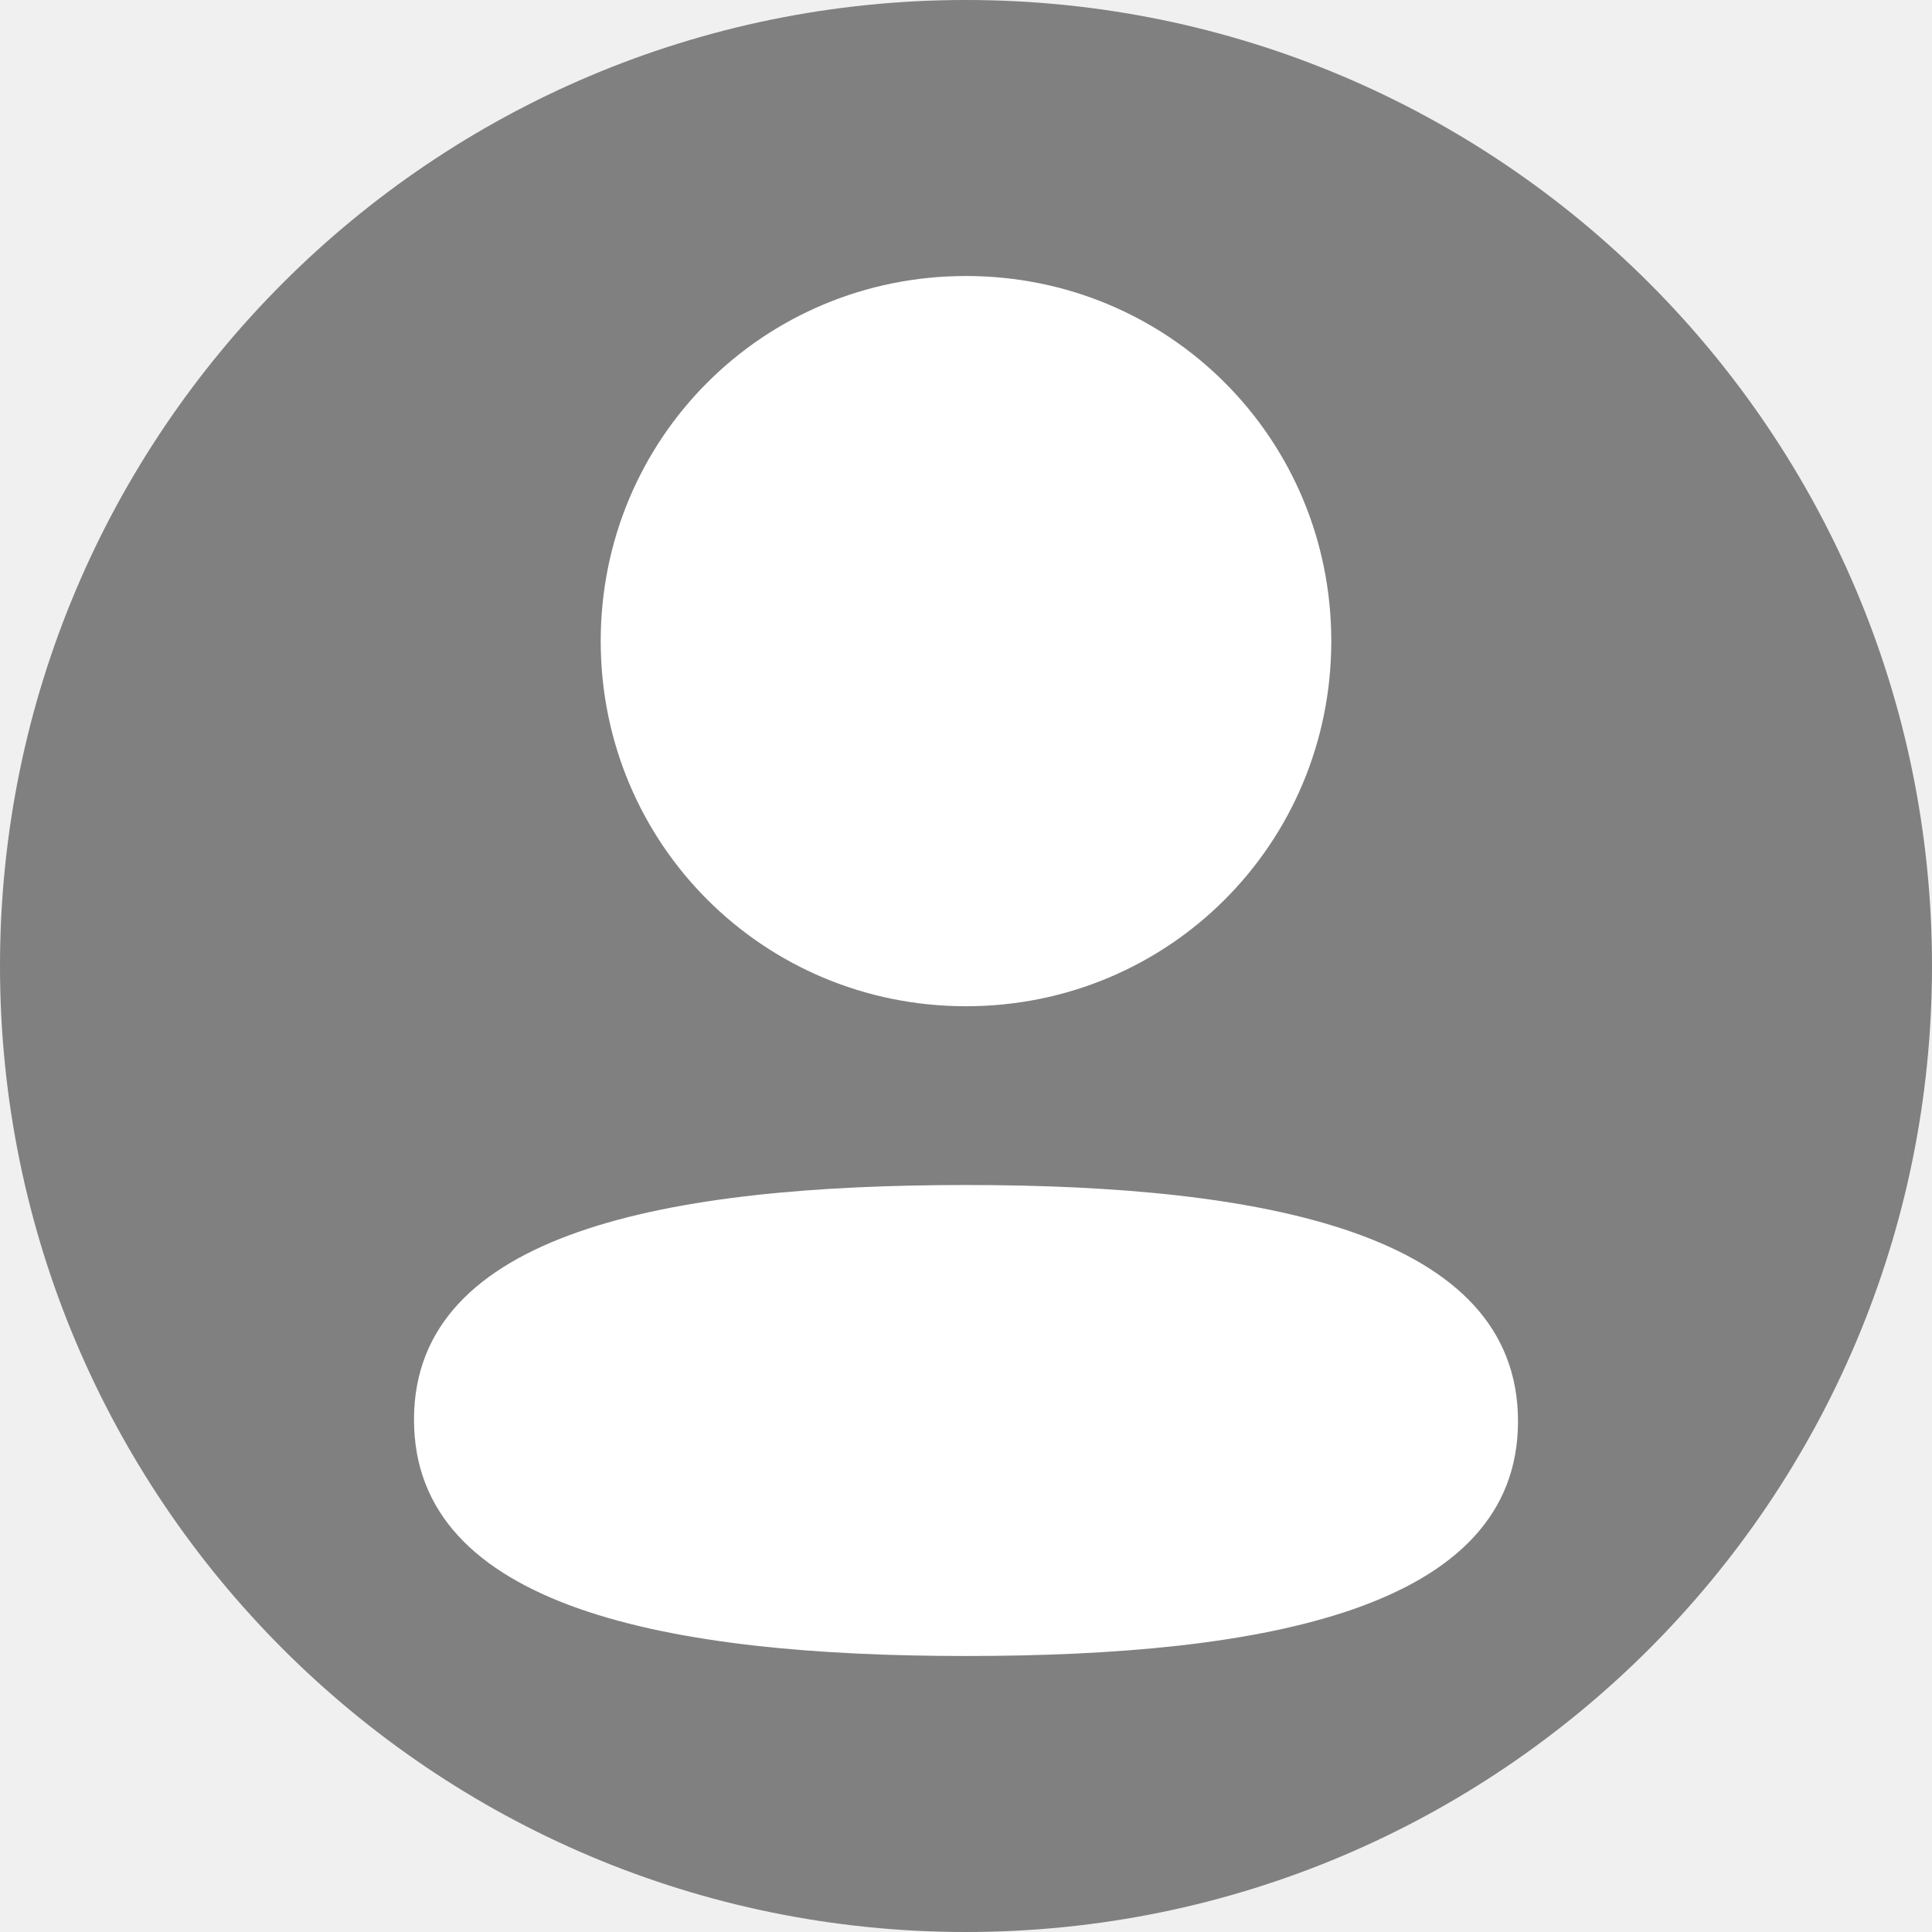
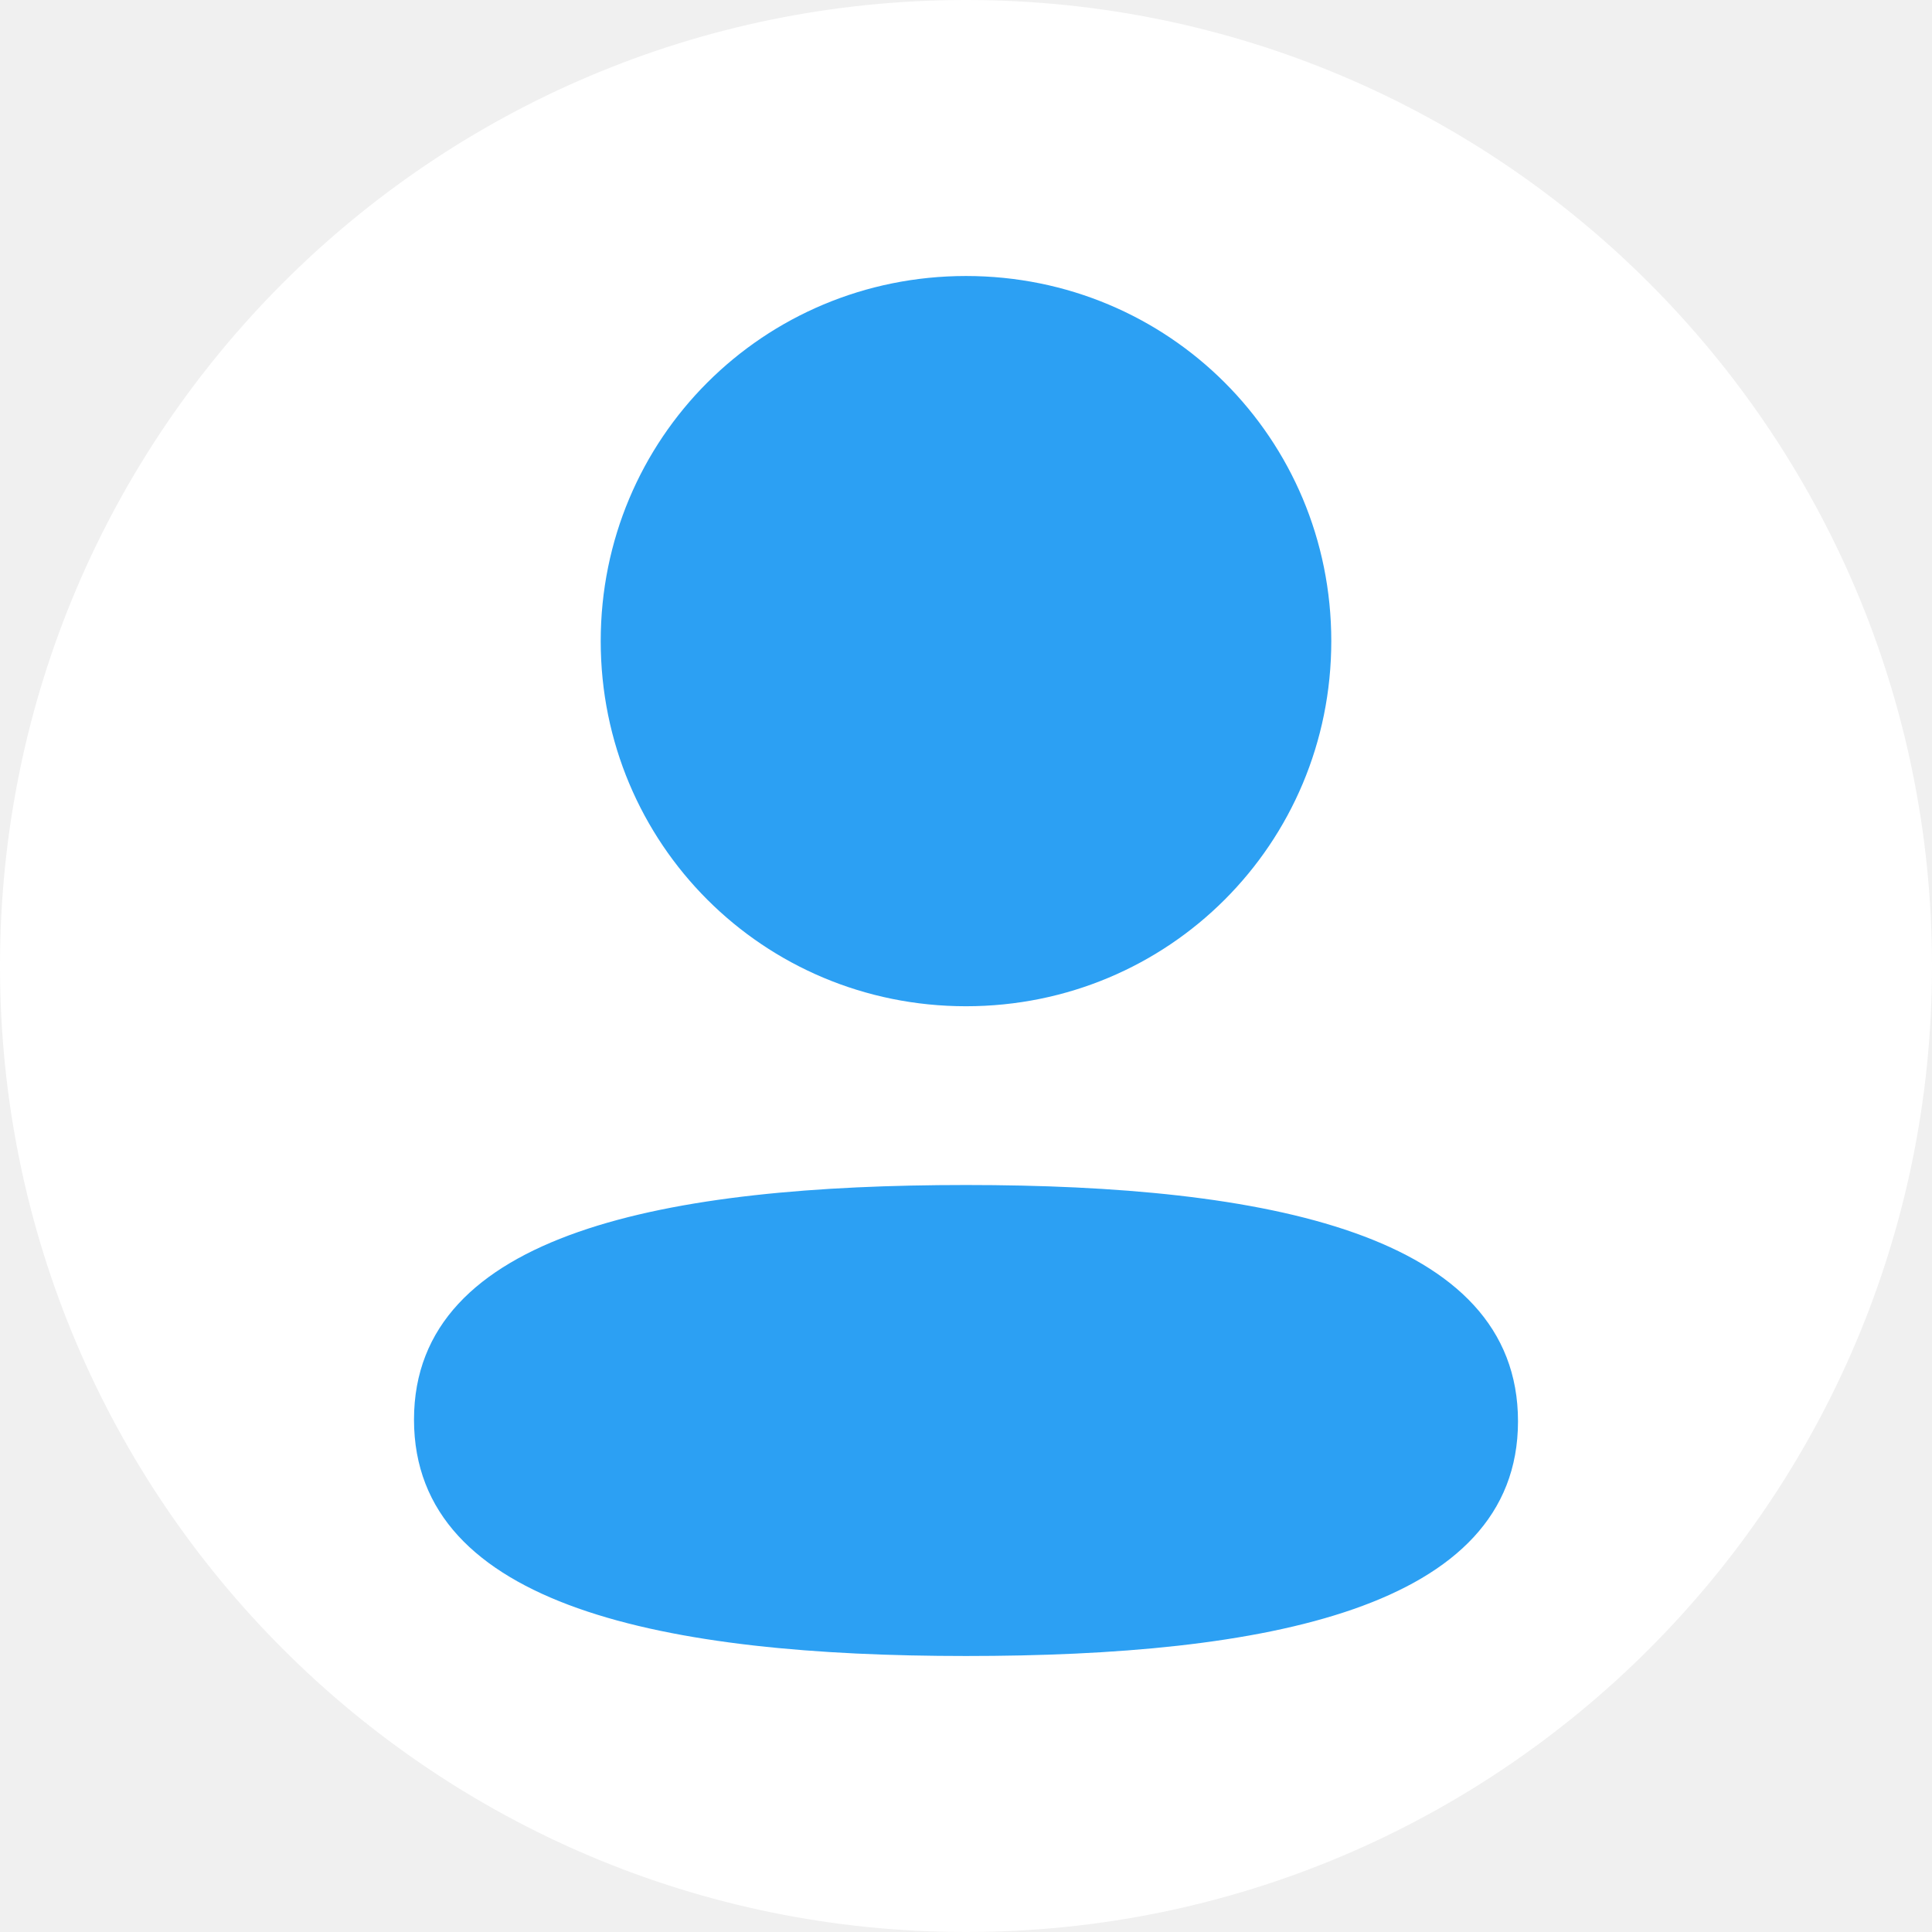
<svg xmlns="http://www.w3.org/2000/svg" width="42" height="42" viewBox="0 0 42 42" fill="none">
-   <circle cx="21" cy="21" r="21" fill="#808080" />
-   <path d="M21 25.761C27.508 25.761 33 26.818 33 30.898C33 34.98 27.472 36 21 36C14.494 36 9 34.943 9 30.862C9 26.781 14.528 25.761 21 25.761ZM21 6C25.409 6 28.941 9.531 28.941 13.937C28.941 18.342 25.409 21.875 21 21.875C16.593 21.875 13.059 18.342 13.059 13.937C13.059 9.531 16.593 6 21 6Z" fill="white" />
+   <circle cx="21" cy="21" r="21" fill="white" />
+   <path d="M21 25.761C27.508 25.761 33 26.818 33 30.898C33 34.98 27.472 36 21 36C14.494 36 9 34.943 9 30.862C9 26.781 14.528 25.761 21 25.761ZM21 6C25.409 6 28.941 9.531 28.941 13.937C28.941 18.342 25.409 21.875 21 21.875C16.593 21.875 13.059 18.342 13.059 13.937C13.059 9.531 16.593 6 21 6Z" fill="#2CA0F3" />
</svg>
